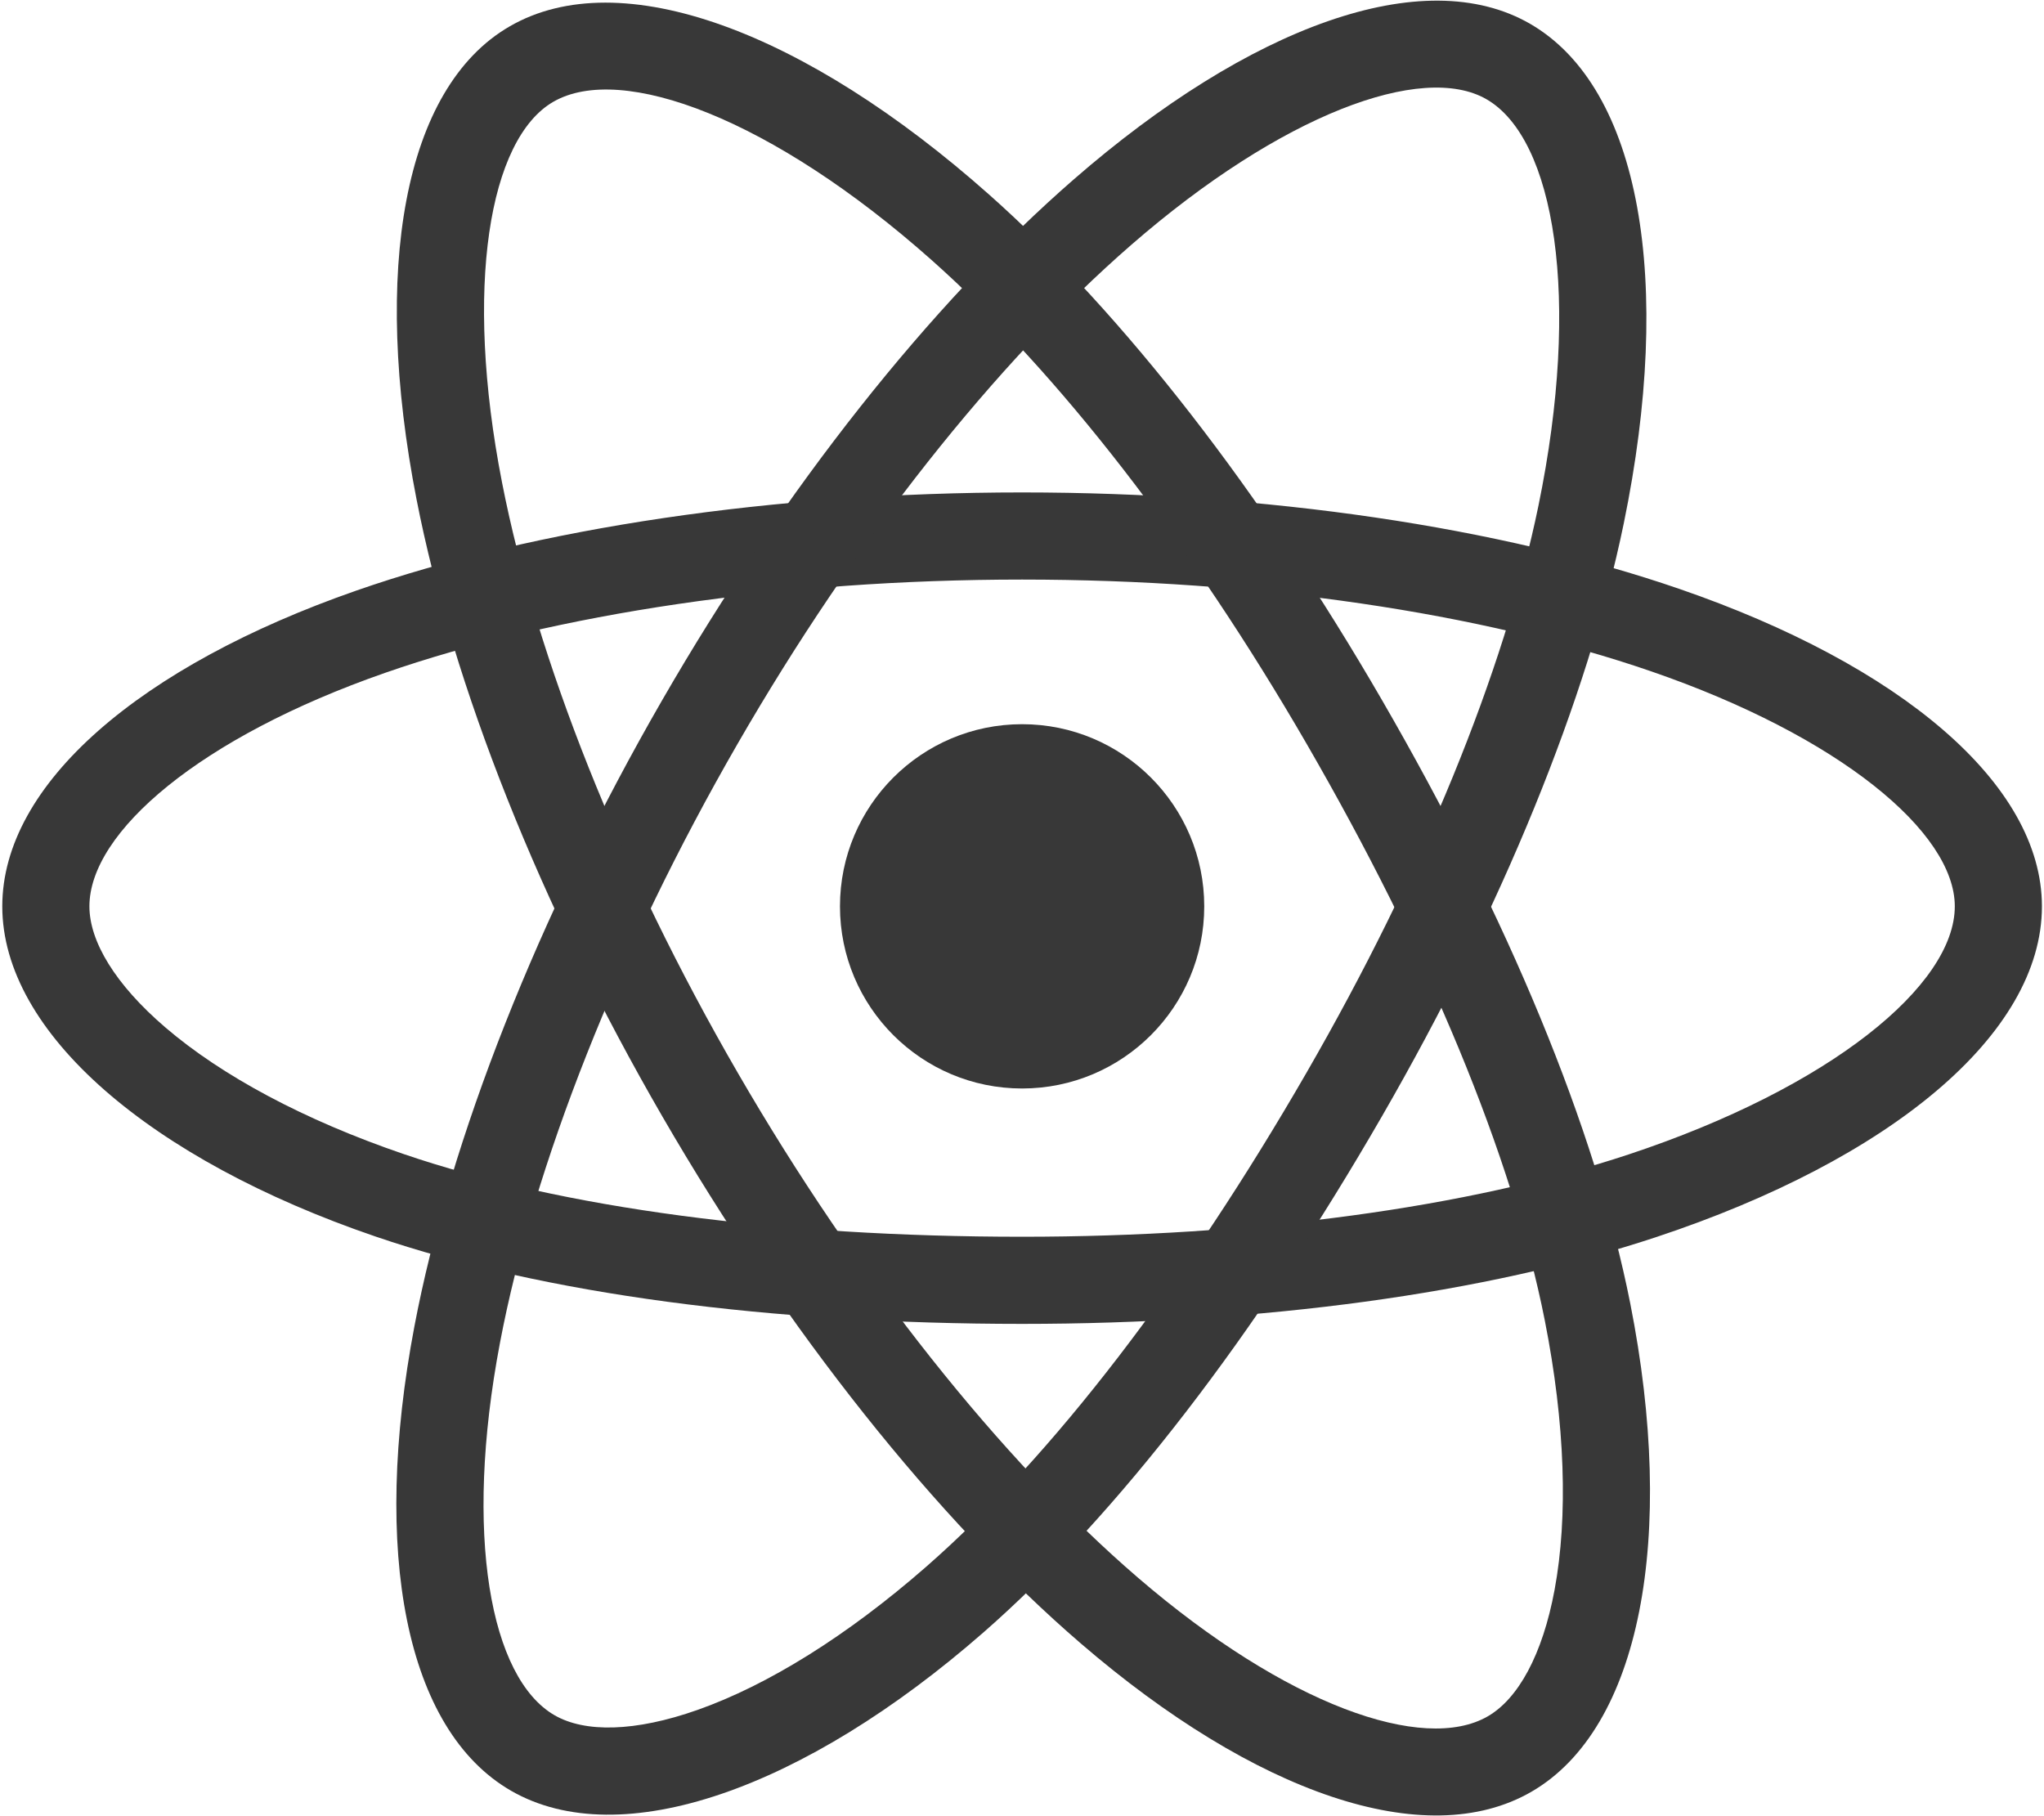
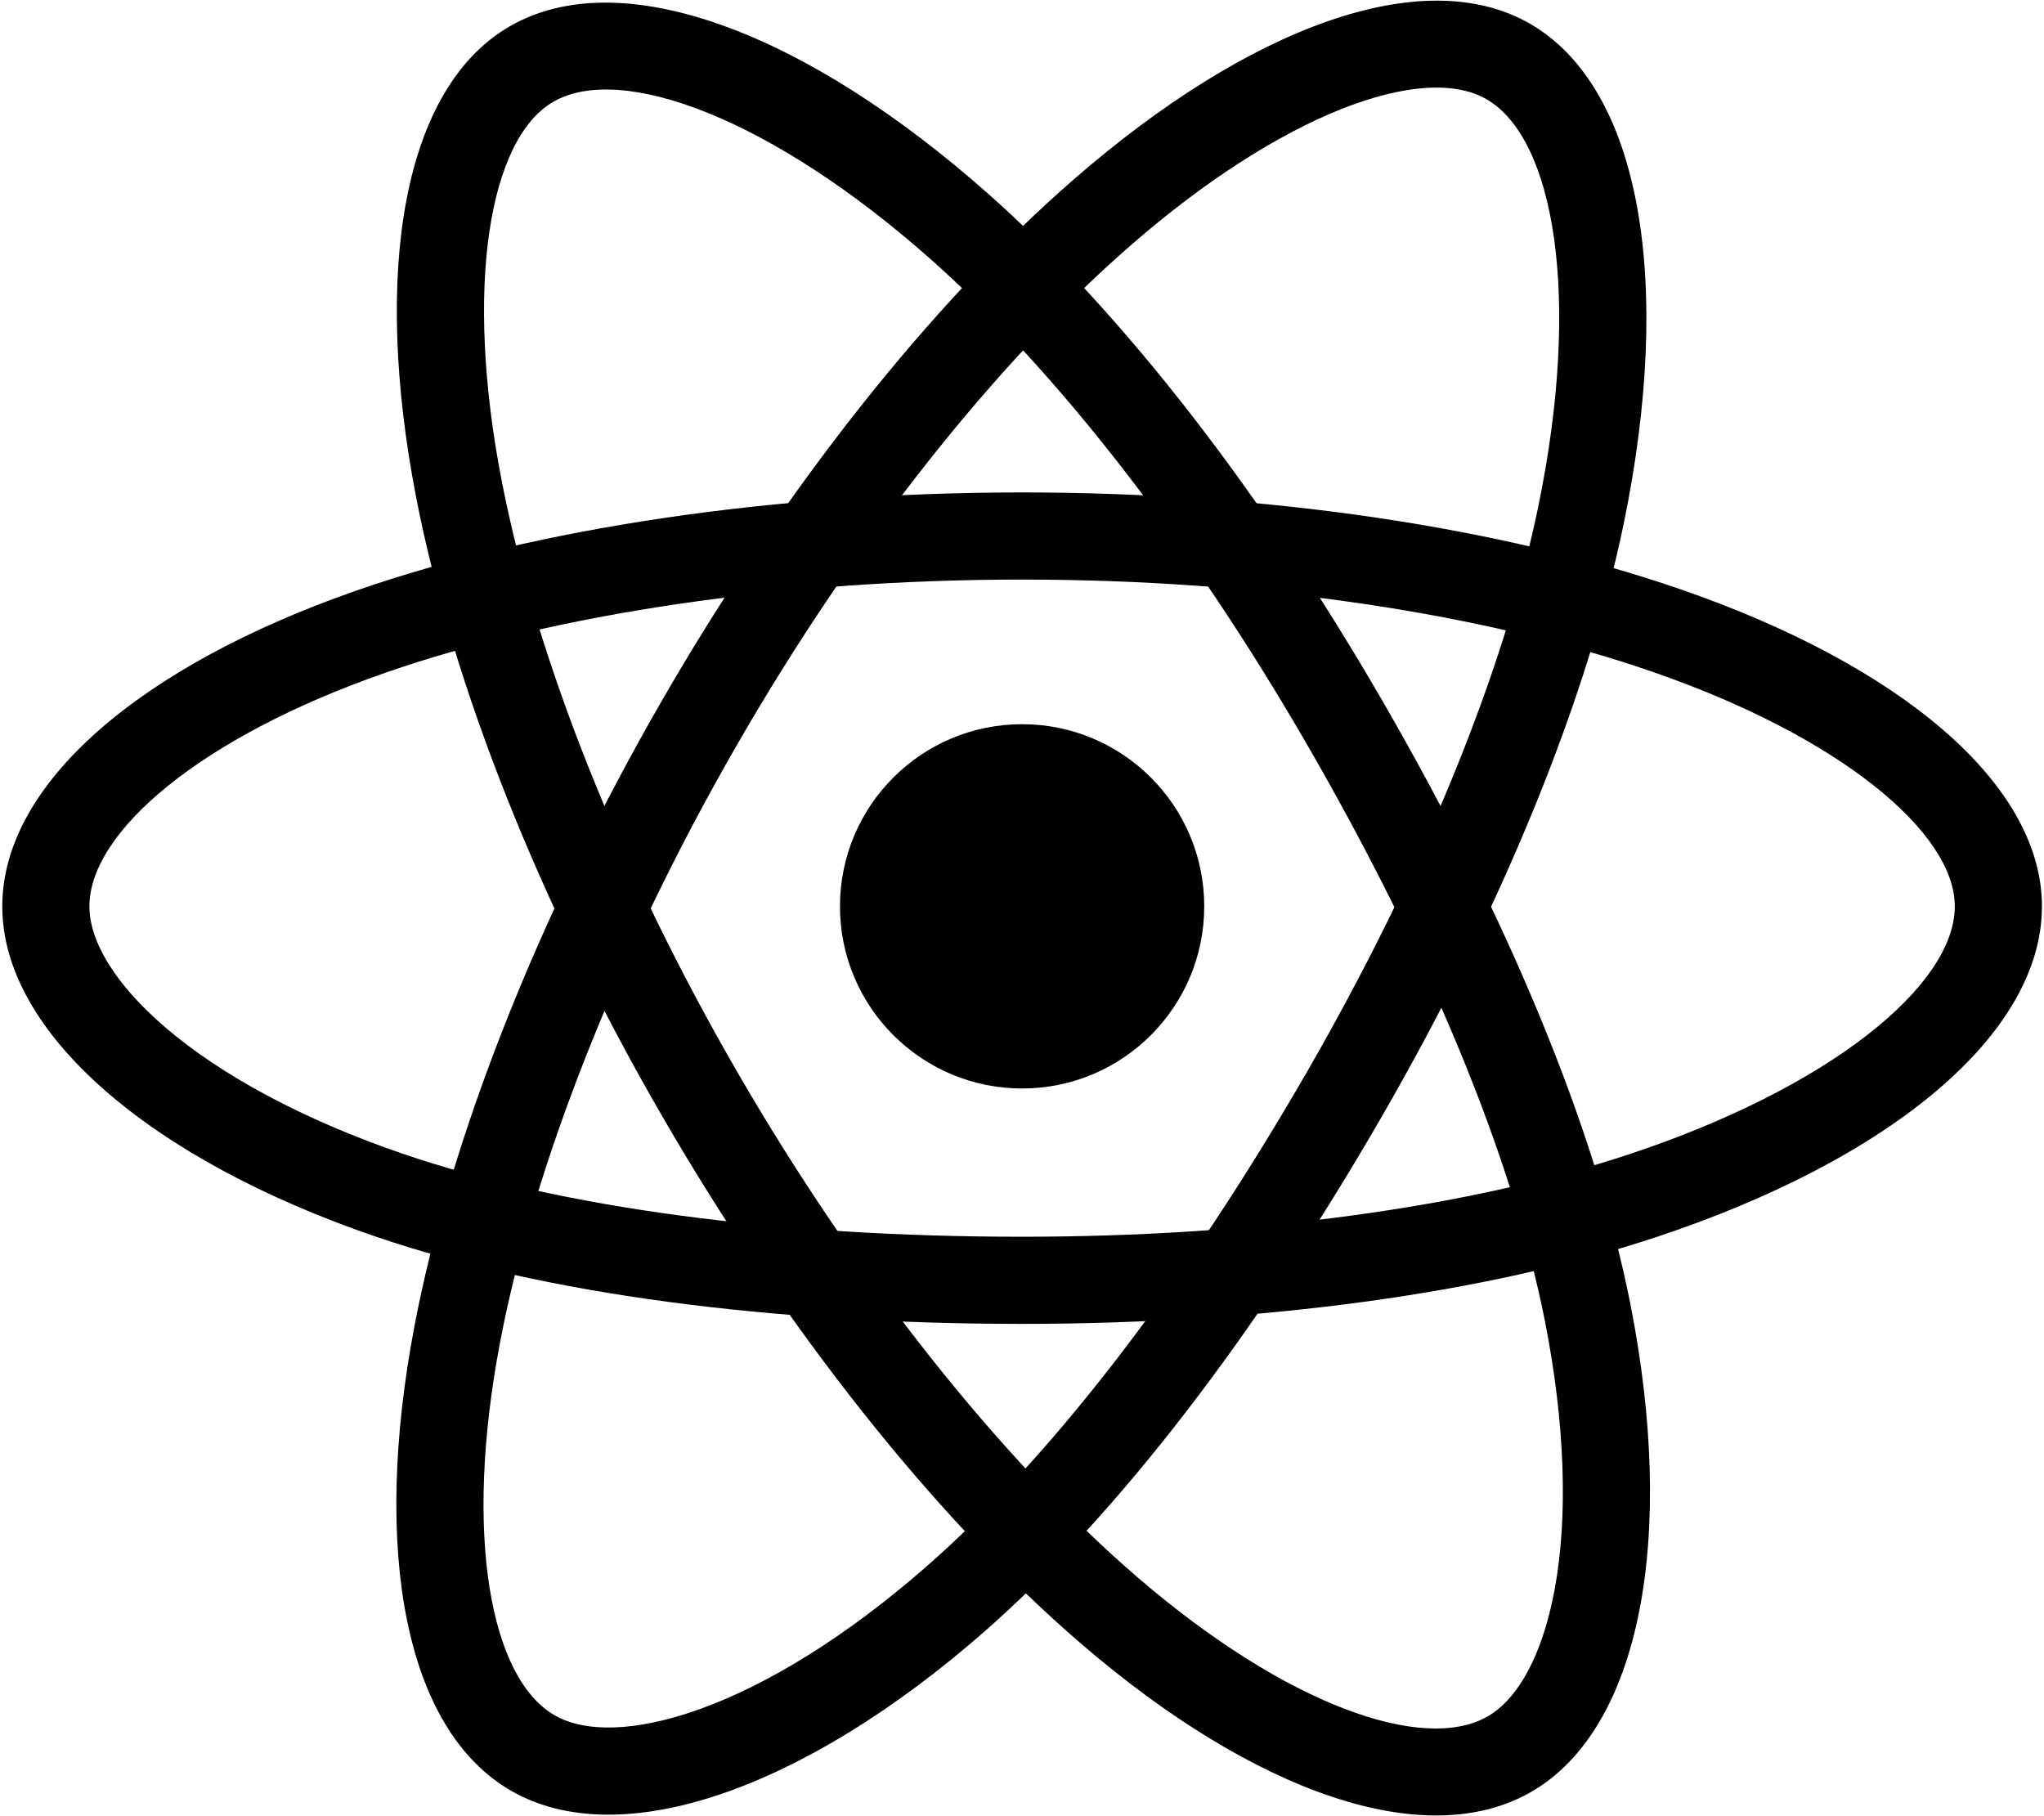
<svg xmlns="http://www.w3.org/2000/svg" width="563px" height="500px" viewBox="0 0 563 500" version="1.1">
  <defs />
  <g id="Page-1" stroke="none" stroke-width="1" fill="none" fill-rule="evenodd">
-     <g id="React.js_logo" fill="#383838">
+     <g id="React.js_logo" fill="#000000">
      <circle id="Oval" cx="281.529" cy="249.628" r="50.167" />
      <path d="M281.529,159.628 C346.347,159.628 407.919,168.766 454.73,184.881 C506.718,202.779 538.43,229.24 538.43,249.628 C538.43,271.346 504.182,299.54 448.573,317.965 C404.302,332.633 345.069,340.628 281.529,340.628 C214.778,340.628 154.878,332.789 111.12,317.832 C83.726,308.469 61.103,296.3 45.597,283.021 C31.663,271.088 24.628,259.241 24.628,249.628 C24.628,229.171 55.127,203.078 105.994,185.343 C152.824,169.017 215.903,159.628 281.529,159.628 L281.529,159.628 Z M281.529,135.628 C213.354,135.628 147.632,145.41 98.093,162.681 C38.613,183.418 0.628,215.917 0.628,249.628 C0.628,284.445 41.406,319.367 103.358,340.542 C149.925,356.459 212.344,364.628 281.529,364.628 C347.465,364.628 409.189,356.297 456.121,340.747 C520.526,319.408 562.43,284.911 562.43,249.628 C562.43,215.795 523.219,183.077 462.542,162.189 C413.063,145.155 348.874,135.628 281.529,135.628 L281.529,135.628 Z" id="Shape" />
      <path d="M203.131,204.917 C235.512,148.768 274.189,99.994 311.534,67.494 C353.01,31.399 391.775,17.147 409.436,27.332 C428.25,38.181 435.565,81.936 423.745,139.312 C414.334,184.991 391.669,240.296 359.927,295.339 C326.58,353.164 289.865,401.137 255.048,431.571 C233.251,450.624 211.408,464.143 192.158,470.941 C174.86,477.051 161.082,477.226 152.755,472.424 C135.034,462.204 127.666,422.749 137.715,369.825 C146.966,321.102 170.345,261.769 203.131,204.917 L203.131,204.917 Z M182.341,192.927 C148.281,251.988 123.923,313.807 114.137,365.348 C102.386,427.232 111.562,476.373 140.765,493.214 C170.928,510.608 221.55,492.729 270.843,449.641 C307.896,417.252 346.154,367.262 380.717,307.329 C413.657,250.21 437.275,192.578 447.251,144.154 C460.941,77.703 451.991,24.167 421.426,6.542 C392.117,-10.36 344.186,7.262 295.778,49.39 C256.304,83.743 215.984,134.589 182.341,192.927 L182.341,192.927 Z" id="Shape" />
      <path d="M203.206,295.47 C170.732,239.375 147.792,181.508 138.286,132.923 C127.728,78.964 134.74,38.261 152.385,28.046 C171.18,17.165 212.741,32.679 256.545,71.574 C291.421,102.539 328.015,149.795 359.851,204.786 C393.294,262.555 416.521,318.322 425.5,363.686 C431.122,392.086 431.925,417.761 428.201,437.834 C424.855,455.871 418.126,467.894 409.807,472.711 C392.102,482.96 354.24,469.639 313.407,434.501 C275.817,402.154 236.088,352.266 203.206,295.47 L203.206,295.47 Z M182.436,307.494 C216.594,366.497 257.988,418.474 297.753,452.693 C345.499,493.78 392.656,510.371 421.831,493.481 C451.964,476.037 461.757,423.251 449.044,359.026 C439.488,310.749 415.284,252.637 380.621,192.762 C347.585,135.697 309.451,86.454 272.48,53.628 C221.747,8.58 170.896,-10.402 140.361,7.276 C111.08,24.226 102.41,74.553 114.732,137.531 C124.781,188.887 148.695,249.212 182.436,307.494 L182.436,307.494 Z" id="Shape" />
    </g>
  </g>
</svg>
